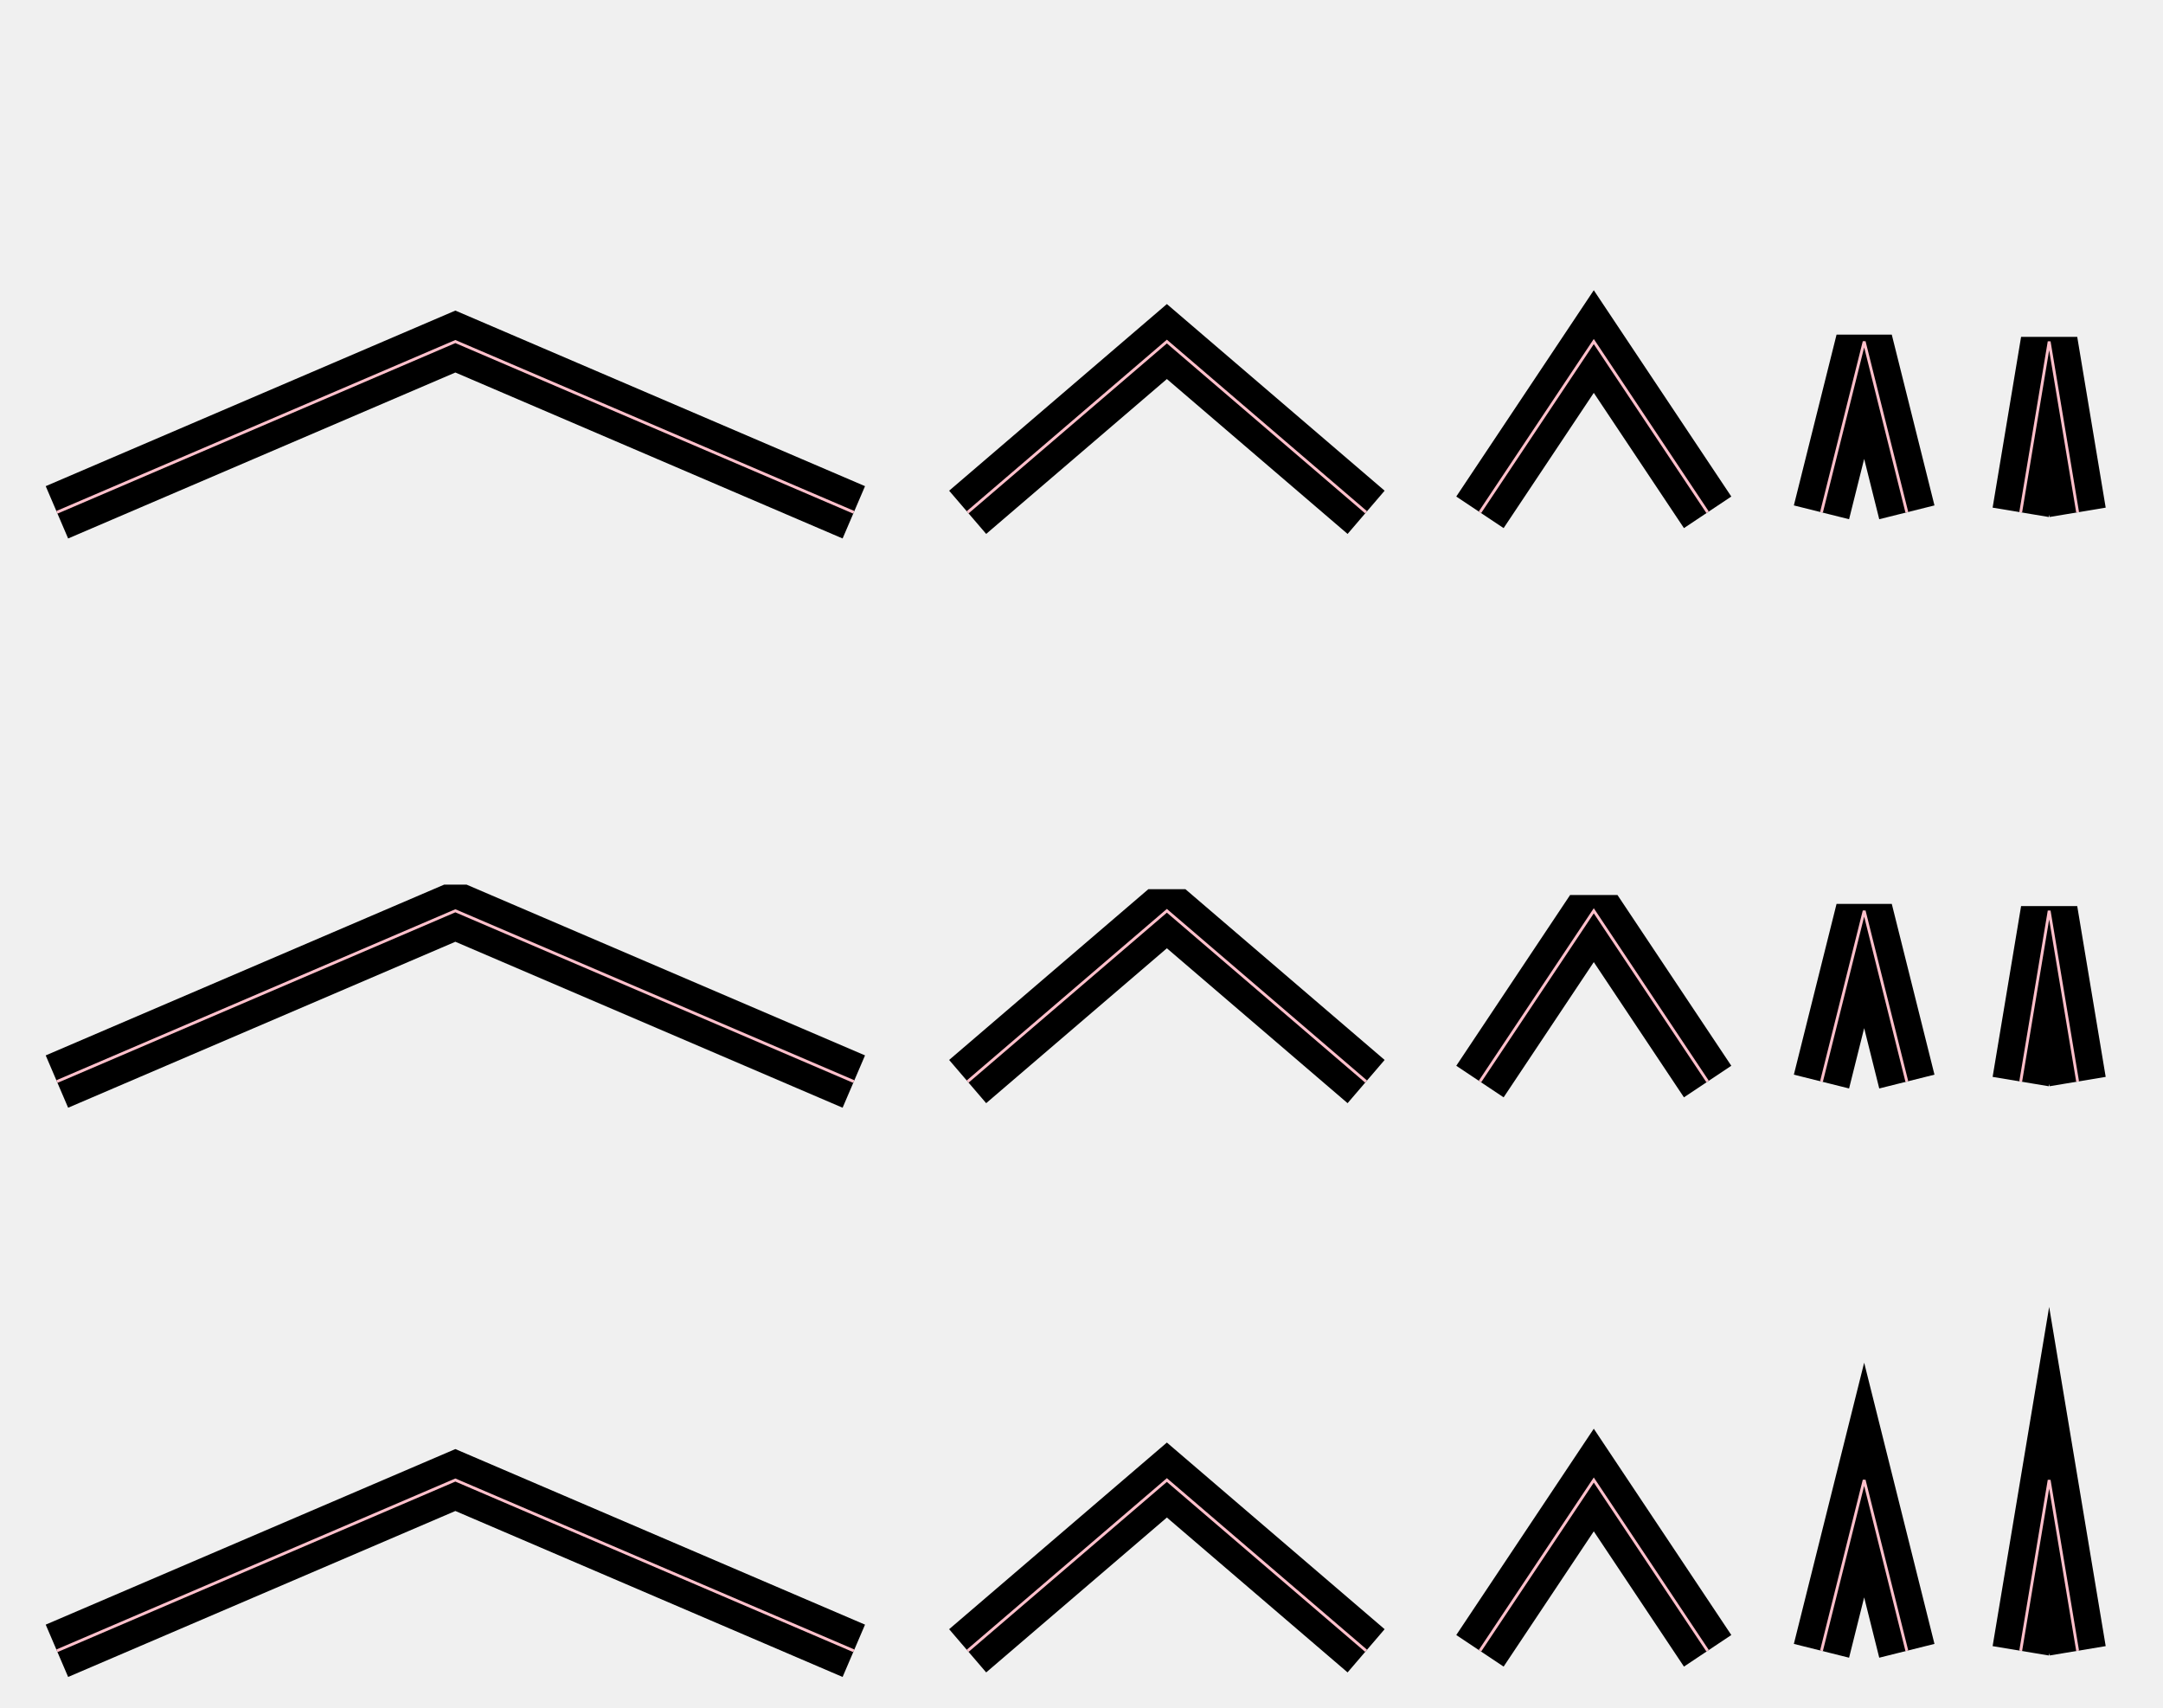
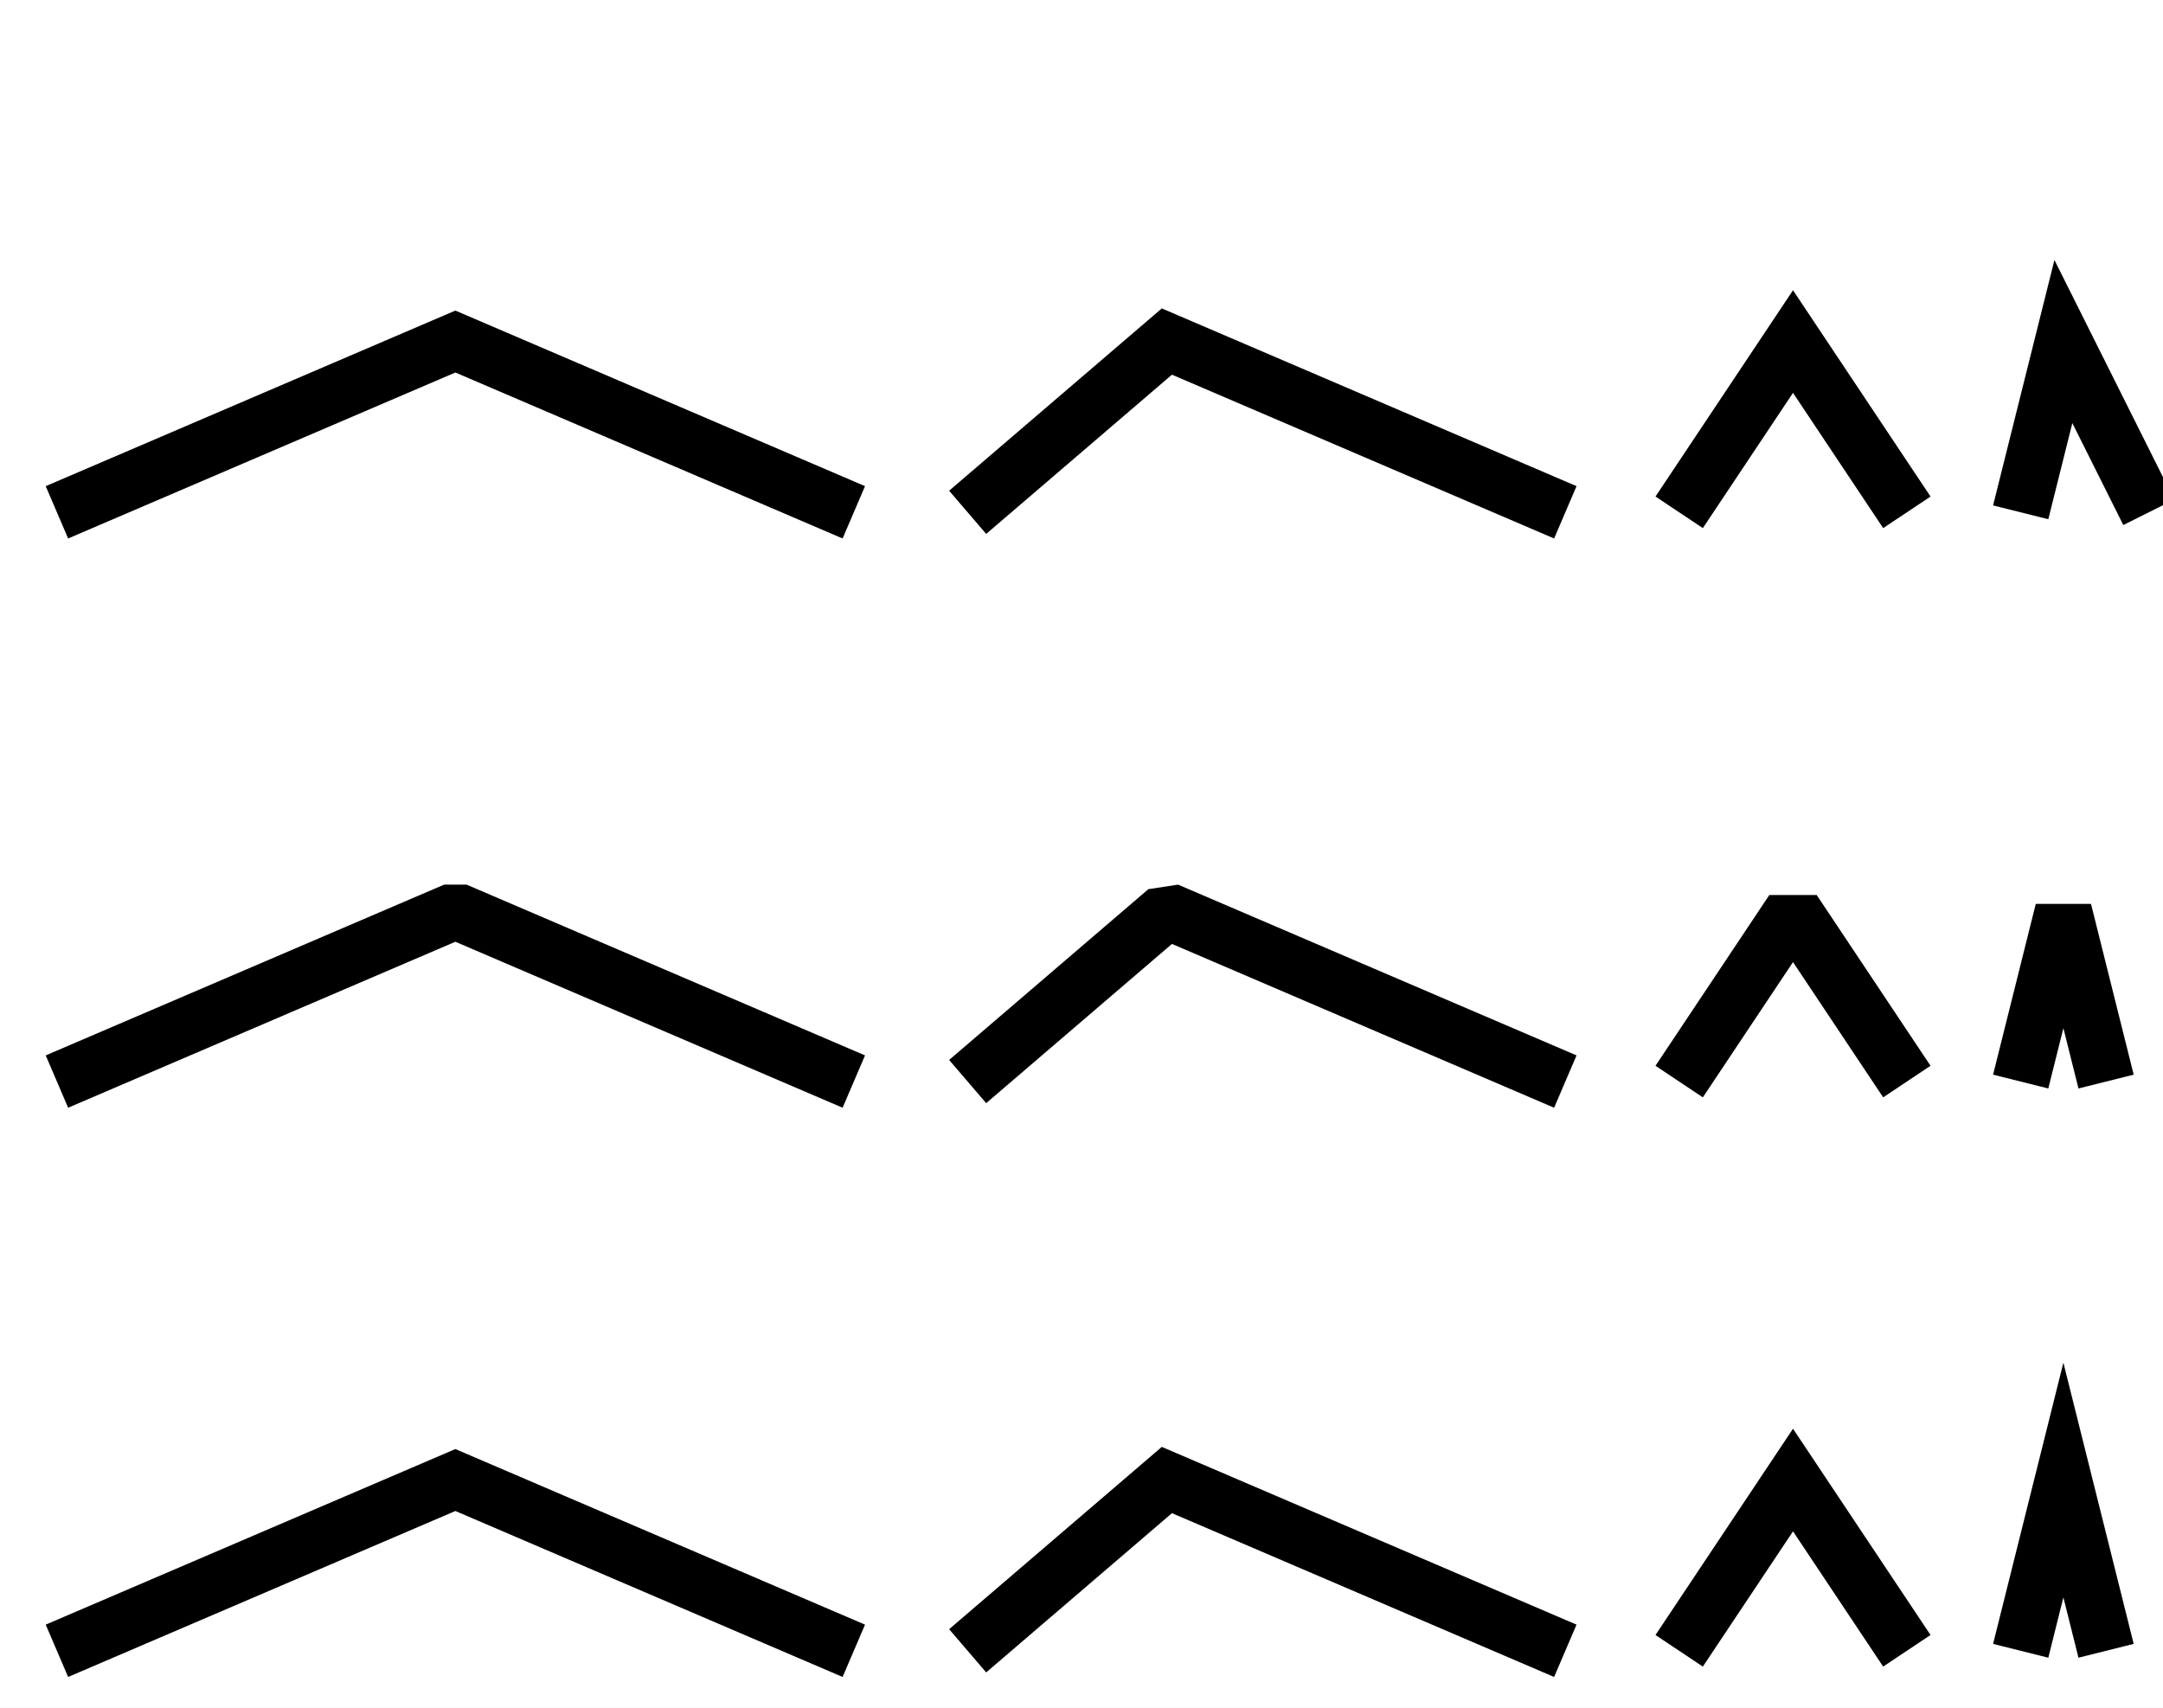
- <svg xmlns="http://www.w3.org/2000/svg" viewBox="0 0 760 600" transform="scale(20, 20)">
-   <path stroke="black" fill="none" stroke-linejoin="miter" id="p1" d="M1,9 l7   ,-3 l7   ,3            m2,0 l3.5 ,-3 l3.5 ,3            m2,0 l2   ,-3 l2   ,3            m2,0 l0.75,-3 l0.75,3            m2,0 l0.5 ,-3 l0.5 ,3" />
-   <path stroke="black" fill="none" stroke-linejoin="miter" stroke-miterlimit="1" id="p2" d="M1,19 l7   ,-3 l7   ,3            m2, 0 l3.5 ,-3 l3.5 ,3            m2, 0 l2   ,-3 l2   ,3            m2, 0 l0.75,-3 l0.75,3            m2, 0 l0.5 ,-3 l0.5 ,3" />
-   <path stroke="black" fill="none" stroke-linejoin="miter" stroke-miterlimit="8" id="p3" d="M1,29 l7   ,-3 l7   ,3            m2, 0 l3.5 ,-3 l3.5 ,3            m2, 0 l2   ,-3 l2   ,3            m2, 0 l0.75,-3 l0.75,3            m2, 0 l0.5 ,-3 l0.5 ,3" />
-   <path stroke="pink" fill="none" stroke-width="0.05" d="M1, 9 l7,-3 l7,3 m2,0 l3.5,-3 l3.5,3 m2,0 l2,-3 l2,3 m2,0 l0.75,-3 l0.75,3 m2,0 l0.5,-3 l0.5,3            M1,19 l7,-3 l7,3 m2,0 l3.5,-3 l3.5,3 m2,0 l2,-3 l2,3 m2,0 l0.75,-3 l0.75,3 m2,0 l0.5,-3 l0.5,3            M1,29 l7,-3 l7,3 m2,0 l3.5,-3 l3.5,3 m2,0 l2,-3 l2,3 m2,0 l0.75,-3 l0.75,3 m2,0 l0.5,-3 l0.5,3" />
+ <svg xmlns="http://www.w3.org/2000/svg" viewBox="0 0 760 600">
+   <rect width="760" height="600" fill="white" />
+   <path stroke="black" fill="none" stroke-linejoin="miter" stroke-width="20" id="p1" d="M20,180 l140   ,-60 l140   ,60            m40,0 l70 ,-60 l140 ,60            m40,0 l40   ,-60 l40   ,60            m40,0 l15,-60 l30,60            m40,0 l10 ,-60 l20 ,60" />
+   <path stroke="black" fill="none" stroke-linejoin="miter" stroke-width="20" stroke-miterlimit="1" id="p2" d="M20,380 l140   ,-60 l140   ,60            m40, 0 l70 ,-60 l140 ,60            m40, 0 l40   ,-60 l40   ,60            m40, 0 l15,-60 l15,60            m40, 0 l10 ,-60 l10 ,60" />
+   <path stroke="black" fill="none" stroke-linejoin="miter" stroke-width="20" stroke-miterlimit="8" id="p3" d="M20,580 l140   ,-60 l140   ,60            m40, 0 l70 ,-60 l140 ,60            m40, 0 l40   ,-60 l40   ,60            m40, 0 l15,-60 l15,60            m40, 0 l10 ,-60 l10 ,60" />
</svg>
